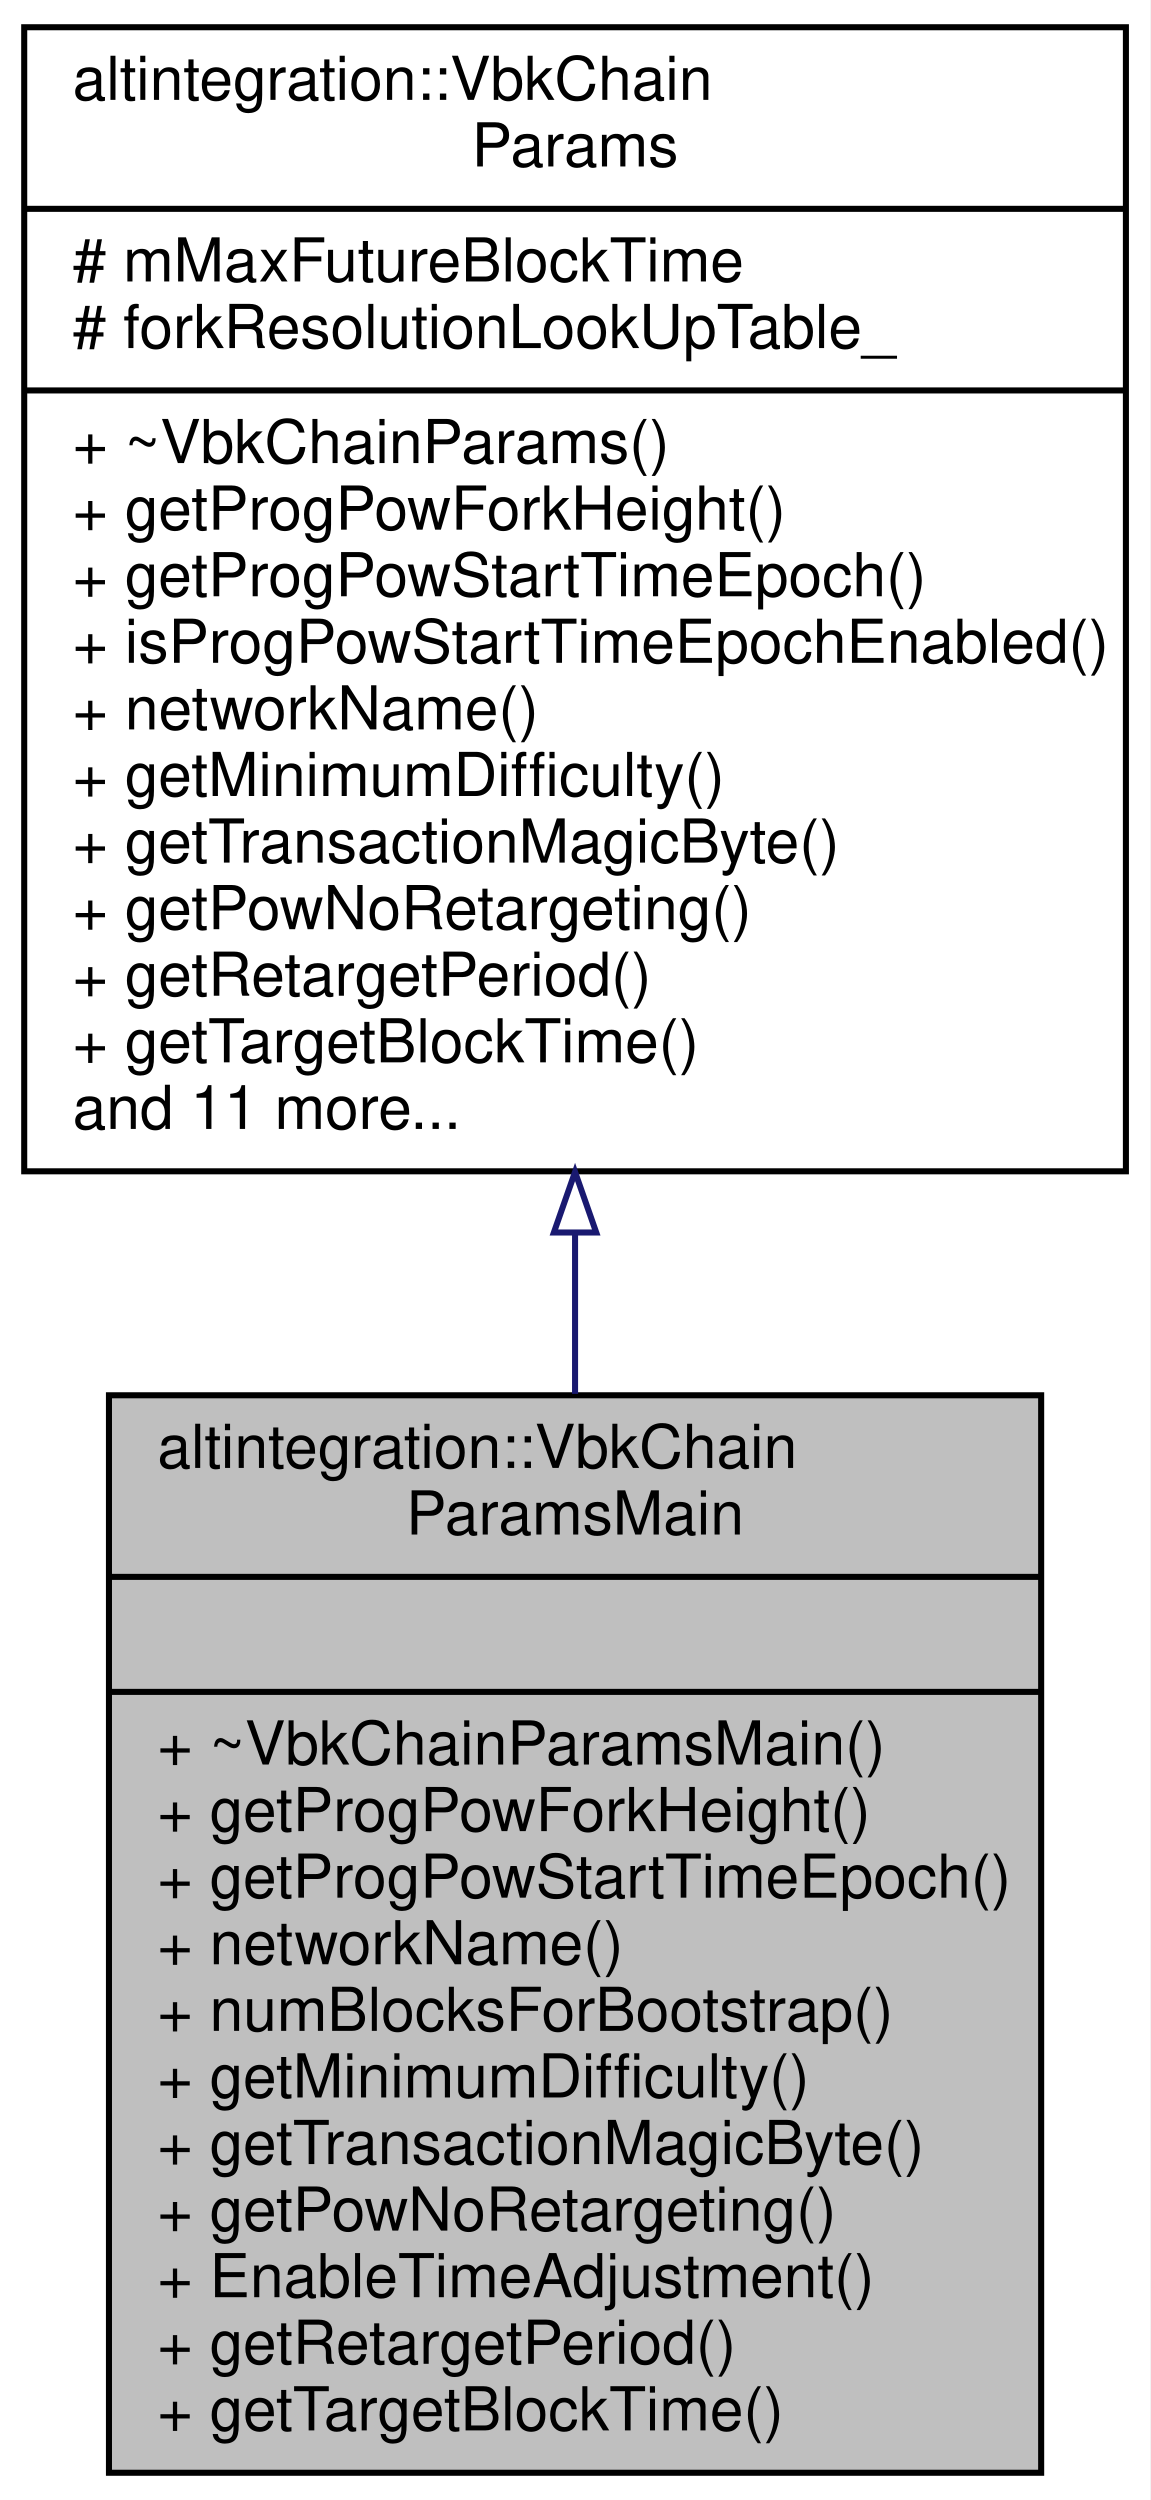
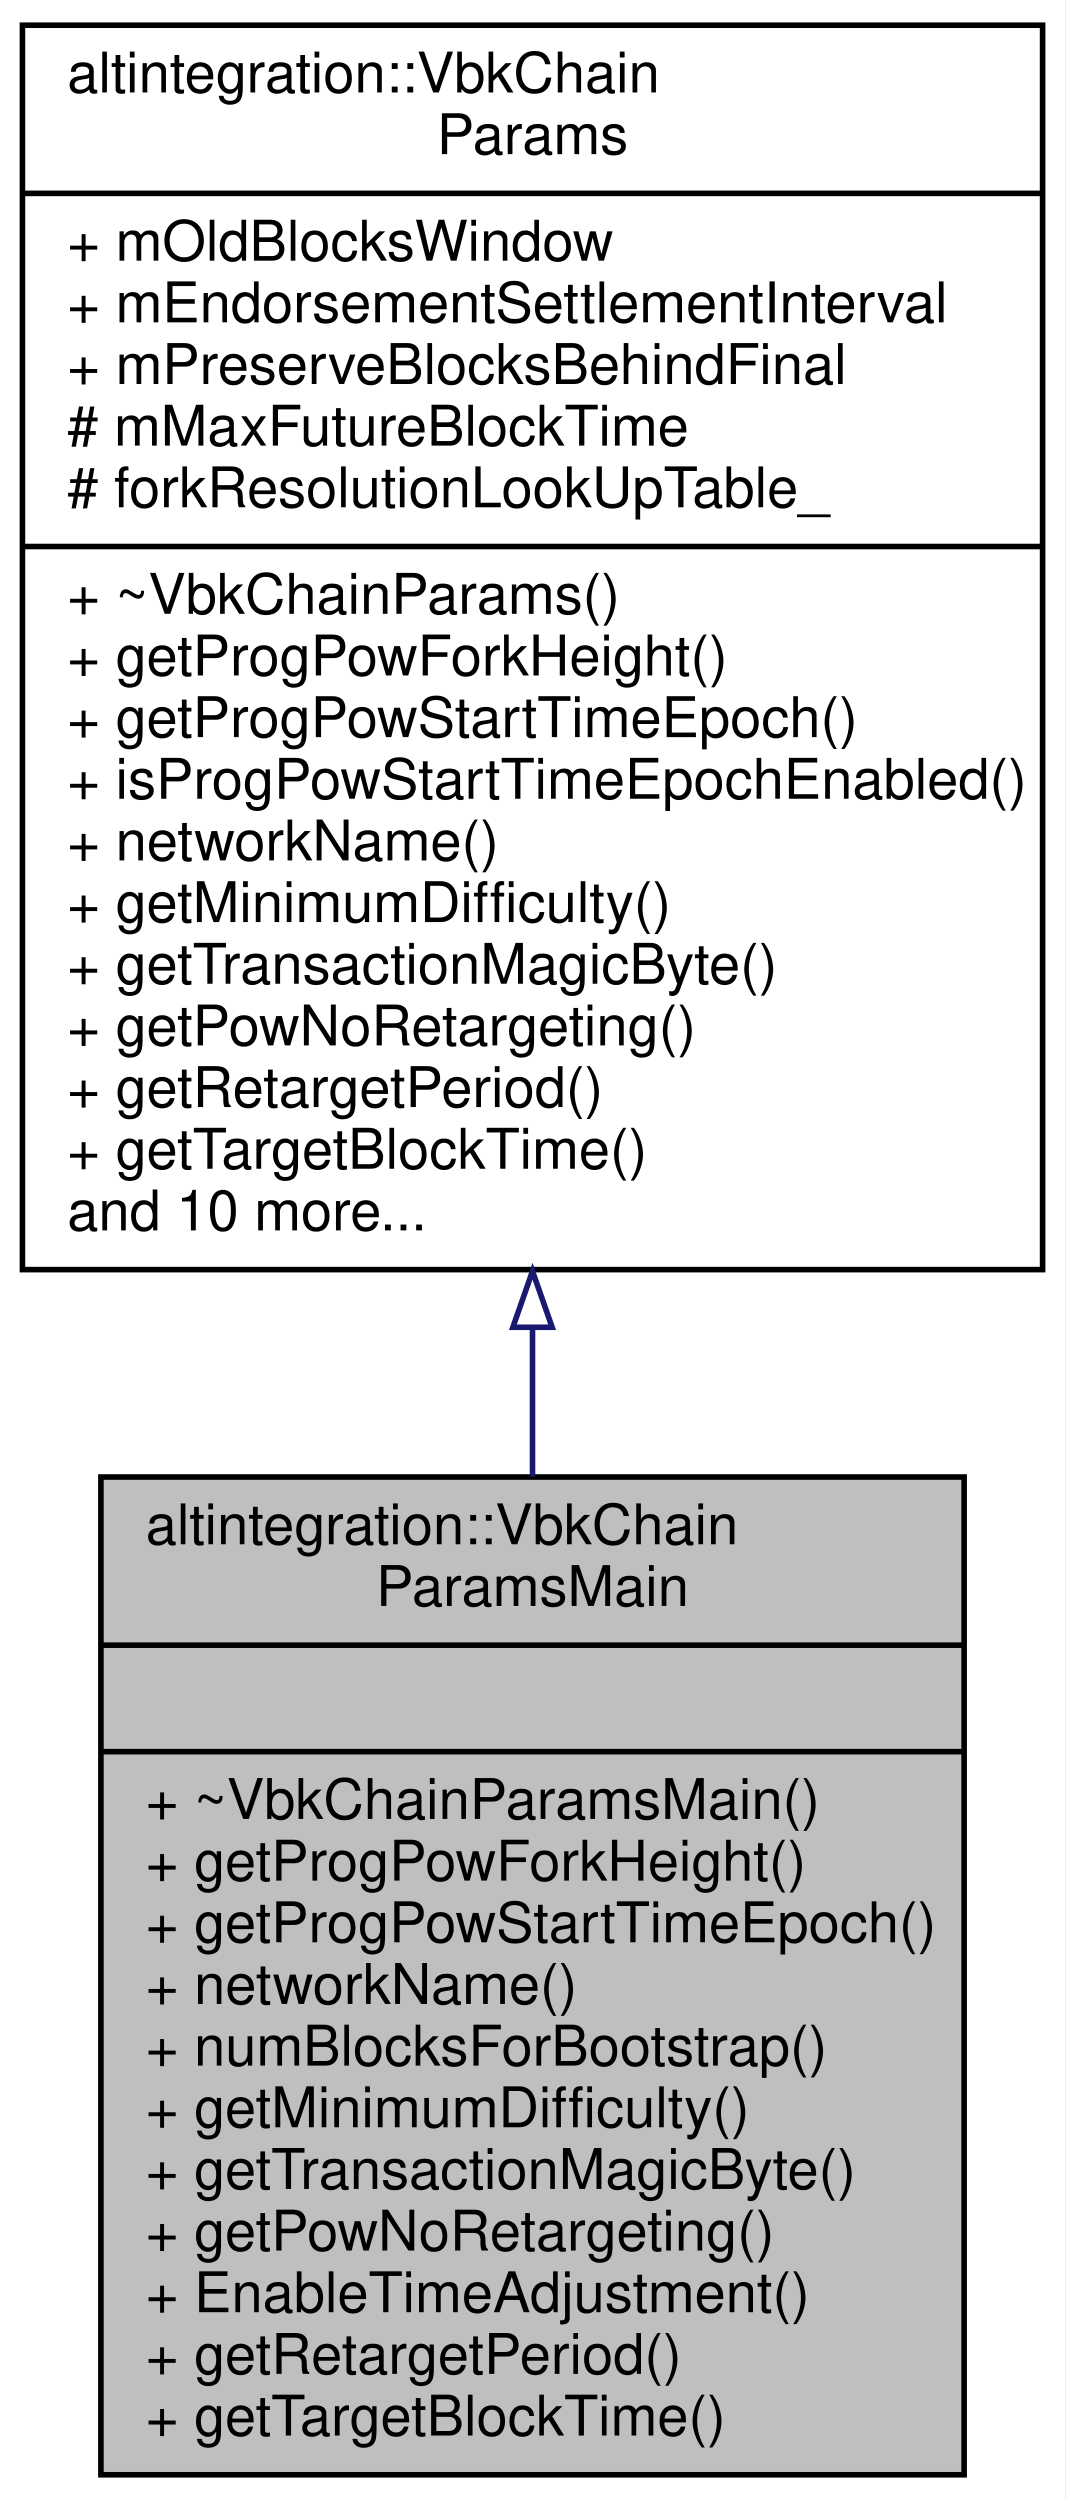
- <svg xmlns="http://www.w3.org/2000/svg" xmlns:xlink="http://www.w3.org/1999/xlink" width="190pt" height="413pt" viewBox="0.00 0.00 190.00 413.00">
-   <g id="graph0" class="graph" transform="scale(1 1) rotate(0) translate(4 409)">
-     <polygon fill="white" stroke="transparent" points="-4,4 -4,-409 186,-409 186,4 -4,4" />
+ <svg xmlns="http://www.w3.org/2000/svg" xmlns:xlink="http://www.w3.org/1999/xlink" width="190pt" height="446pt" viewBox="0.00 0.00 190.00 446.00">
+   <g id="graph0" class="graph" transform="scale(1 1) rotate(0) translate(4 442)">
+     <polygon fill="white" stroke="transparent" points="-4,4 -4,-442 186,-442 186,4 -4,4" />
    <g id="node1" class="node">
      <g id="a_node1">
        <a xlink:title="MainNet VBK parameters.">
          <polygon fill="#bfbfbf" stroke="black" points="14,-0.5 14,-178.5 168,-178.5 168,-0.5 14,-0.5" />
          <text text-anchor="start" x="22" y="-166.5" font-family="Helvetica,sans-Serif" font-size="10.00">altintegration::VbkChain</text>
          <text text-anchor="middle" x="91" y="-155.5" font-family="Helvetica,sans-Serif" font-size="10.00">ParamsMain</text>
          <polyline fill="none" stroke="black" points="14,-148.5 168,-148.5 " />
          <text text-anchor="middle" x="91" y="-136.5" font-family="Helvetica,sans-Serif" font-size="10.00"> </text>
          <polyline fill="none" stroke="black" points="14,-129.5 168,-129.5 " />
          <text text-anchor="start" x="22" y="-117.5" font-family="Helvetica,sans-Serif" font-size="10.00">+ ~VbkChainParamsMain()</text>
          <text text-anchor="start" x="22" y="-106.5" font-family="Helvetica,sans-Serif" font-size="10.00">+ getProgPowForkHeight()</text>
          <text text-anchor="start" x="22" y="-95.5" font-family="Helvetica,sans-Serif" font-size="10.00">+ getProgPowStartTimeEpoch()</text>
          <text text-anchor="start" x="22" y="-84.5" font-family="Helvetica,sans-Serif" font-size="10.00">+ networkName()</text>
          <text text-anchor="start" x="22" y="-73.5" font-family="Helvetica,sans-Serif" font-size="10.00">+ numBlocksForBootstrap()</text>
          <text text-anchor="start" x="22" y="-62.5" font-family="Helvetica,sans-Serif" font-size="10.00">+ getMinimumDifficulty()</text>
          <text text-anchor="start" x="22" y="-51.5" font-family="Helvetica,sans-Serif" font-size="10.00">+ getTransactionMagicByte()</text>
          <text text-anchor="start" x="22" y="-40.5" font-family="Helvetica,sans-Serif" font-size="10.00">+ getPowNoRetargeting()</text>
          <text text-anchor="start" x="22" y="-29.5" font-family="Helvetica,sans-Serif" font-size="10.00">+ EnableTimeAdjustment()</text>
          <text text-anchor="start" x="22" y="-18.5" font-family="Helvetica,sans-Serif" font-size="10.00">+ getRetargetPeriod()</text>
          <text text-anchor="start" x="22" y="-7.5" font-family="Helvetica,sans-Serif" font-size="10.00">+ getTargetBlockTime()</text>
        </a>
      </g>
    </g>
    <g id="node2" class="node">
      <g id="a_node2">
        <a xlink:href="structaltintegration_1_1VbkChainParams.html" target="_top" xlink:title="VeriBlock chain parameters.">
-           <polygon fill="white" stroke="black" points="0,-215.5 0,-404.5 182,-404.5 182,-215.5 0,-215.5" />
-           <text text-anchor="start" x="8" y="-392.5" font-family="Helvetica,sans-Serif" font-size="10.00">altintegration::VbkChain</text>
-           <text text-anchor="middle" x="91" y="-381.5" font-family="Helvetica,sans-Serif" font-size="10.00">Params</text>
-           <polyline fill="none" stroke="black" points="0,-374.5 182,-374.5 " />
+           <polygon fill="white" stroke="black" points="0,-215.5 0,-437.5 182,-437.5 182,-215.5 0,-215.5" />
+           <text text-anchor="start" x="8" y="-425.5" font-family="Helvetica,sans-Serif" font-size="10.00">altintegration::VbkChain</text>
+           <text text-anchor="middle" x="91" y="-414.5" font-family="Helvetica,sans-Serif" font-size="10.00">Params</text>
+           <polyline fill="none" stroke="black" points="0,-407.5 182,-407.5 " />
+           <text text-anchor="start" x="8" y="-395.5" font-family="Helvetica,sans-Serif" font-size="10.00">+ mOldBlocksWindow</text>
+           <text text-anchor="start" x="8" y="-384.5" font-family="Helvetica,sans-Serif" font-size="10.00">+ mEndorsementSettlementInterval</text>
+           <text text-anchor="start" x="8" y="-373.5" font-family="Helvetica,sans-Serif" font-size="10.00">+ mPreserveBlocksBehindFinal</text>
          <text text-anchor="start" x="8" y="-362.5" font-family="Helvetica,sans-Serif" font-size="10.00"># mMaxFutureBlockTime</text>
          <text text-anchor="start" x="8" y="-351.5" font-family="Helvetica,sans-Serif" font-size="10.00"># forkResolutionLookUpTable_</text>
          <polyline fill="none" stroke="black" points="0,-344.5 182,-344.5 " />
          <text text-anchor="start" x="8" y="-332.5" font-family="Helvetica,sans-Serif" font-size="10.00">+ ~VbkChainParams()</text>
          <text text-anchor="start" x="8" y="-321.5" font-family="Helvetica,sans-Serif" font-size="10.00">+ getProgPowForkHeight()</text>
          <text text-anchor="start" x="8" y="-310.5" font-family="Helvetica,sans-Serif" font-size="10.00">+ getProgPowStartTimeEpoch()</text>
          <text text-anchor="start" x="8" y="-299.5" font-family="Helvetica,sans-Serif" font-size="10.00">+ isProgPowStartTimeEpochEnabled()</text>
          <text text-anchor="start" x="8" y="-288.5" font-family="Helvetica,sans-Serif" font-size="10.00">+ networkName()</text>
          <text text-anchor="start" x="8" y="-277.5" font-family="Helvetica,sans-Serif" font-size="10.00">+ getMinimumDifficulty()</text>
          <text text-anchor="start" x="8" y="-266.5" font-family="Helvetica,sans-Serif" font-size="10.00">+ getTransactionMagicByte()</text>
          <text text-anchor="start" x="8" y="-255.5" font-family="Helvetica,sans-Serif" font-size="10.00">+ getPowNoRetargeting()</text>
          <text text-anchor="start" x="8" y="-244.5" font-family="Helvetica,sans-Serif" font-size="10.00">+ getRetargetPeriod()</text>
          <text text-anchor="start" x="8" y="-233.5" font-family="Helvetica,sans-Serif" font-size="10.00">+ getTargetBlockTime()</text>
-           <text text-anchor="start" x="8" y="-222.5" font-family="Helvetica,sans-Serif" font-size="10.00">and 11 more...</text>
+           <text text-anchor="start" x="8" y="-222.5" font-family="Helvetica,sans-Serif" font-size="10.00">and 10 more...</text>
        </a>
      </g>
    </g>
    <g id="edge1" class="edge">
-       <path fill="none" stroke="midnightblue" d="M91,-205.36C91,-196.45 91,-187.5 91,-178.73" />
-       <polygon fill="none" stroke="midnightblue" points="87.5,-205.39 91,-215.39 94.5,-205.39 87.5,-205.39" />
+       <path fill="none" stroke="midnightblue" d="M91,-205.14C91,-196.2 91,-187.28 91,-178.6" />
+       <polygon fill="none" stroke="midnightblue" points="87.5,-205.22 91,-215.22 94.5,-205.22 87.5,-205.22" />
    </g>
  </g>
</svg>
